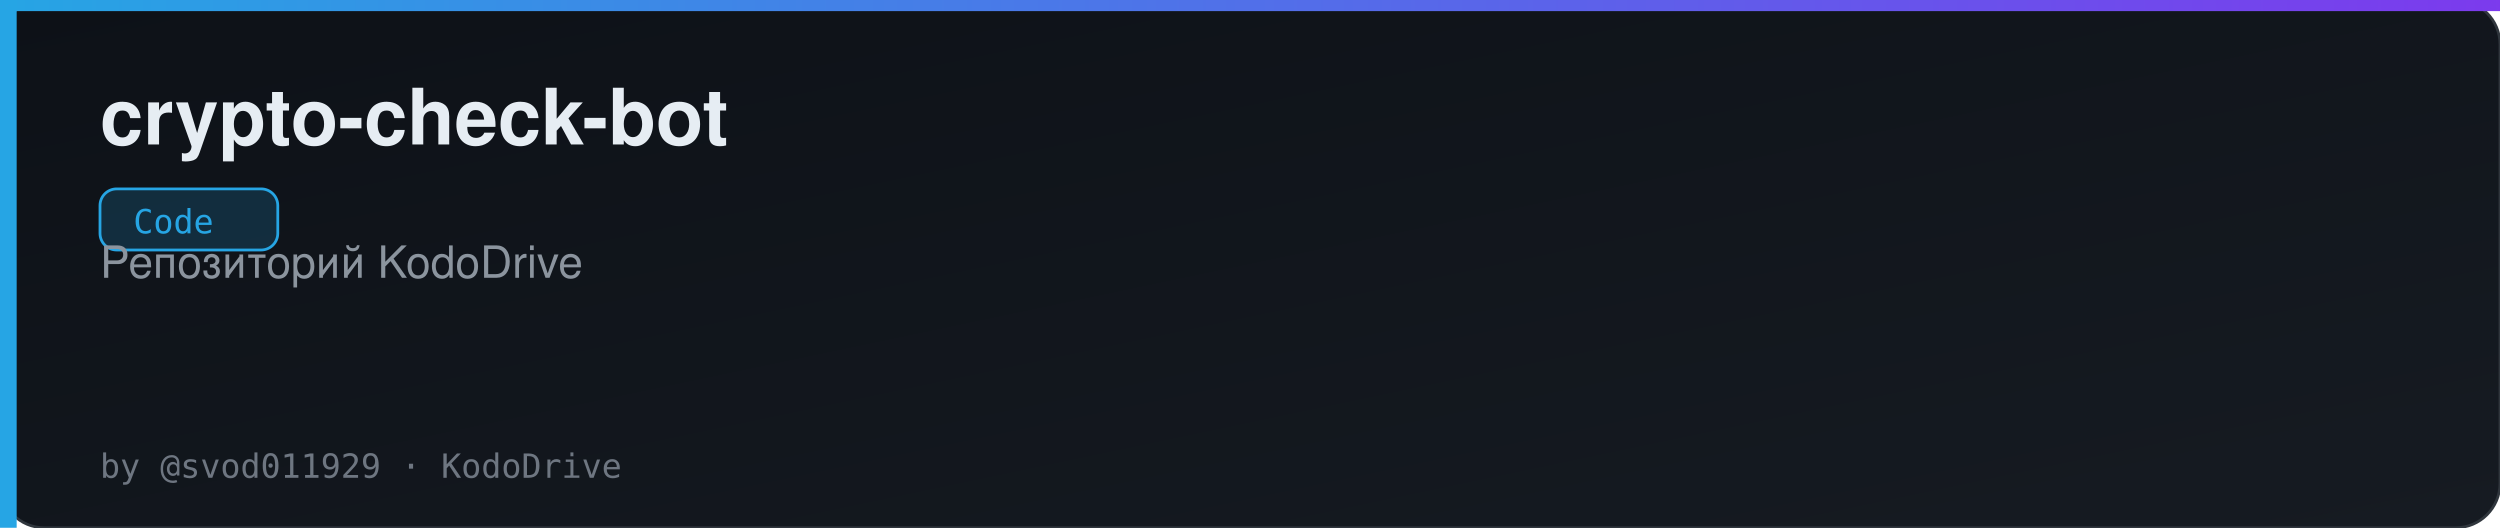
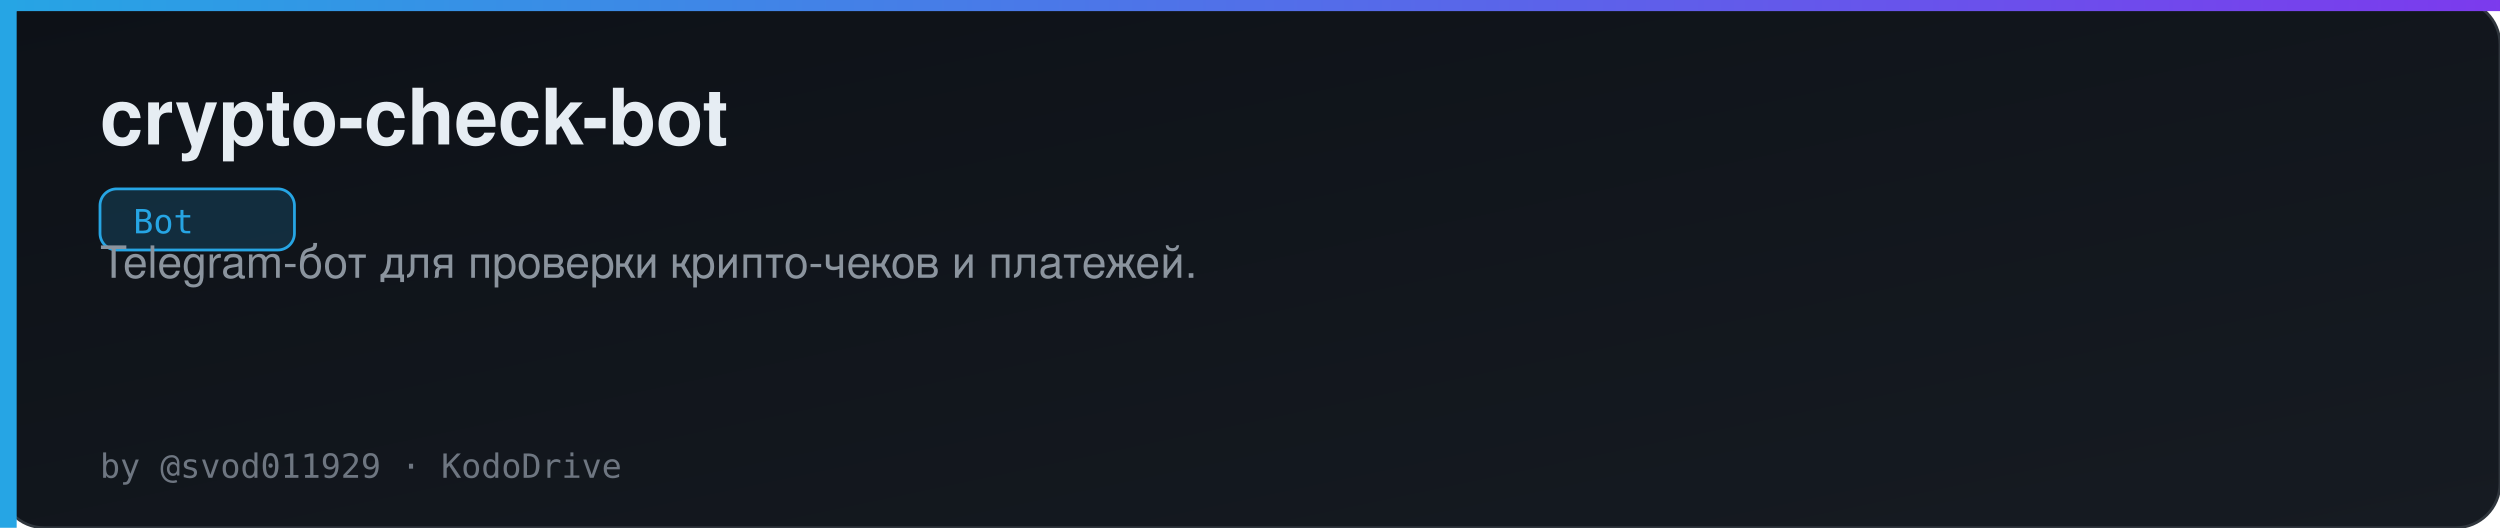
<svg xmlns="http://www.w3.org/2000/svg" width="900" height="190" viewBox="0 0 900 190">
  <defs>
    <linearGradient id="bg" x1="0" y1="0" x2="1" y2="1">
      <stop offset="0%" stop-color="#0D1117" />
      <stop offset="100%" stop-color="#161B22" />
    </linearGradient>
    <linearGradient id="line" x1="0" y1="0" x2="1" y2="0">
      <stop offset="0%" stop-color="#26A5E4" />
      <stop offset="100%" stop-color="#7C3AED" />
    </linearGradient>
  </defs>
  <rect width="900" height="190" rx="16" fill="url(#bg)" stroke="#30363D" />
  <rect x="0" y="0" width="900" height="4" fill="url(#line)" />
  <rect x="0" y="0" width="6" height="190" fill="#26A5E4" />
  <text x="36" y="52" font-family="Segoe UI, Helvetica, Arial, sans-serif" font-size="28" font-weight="700" fill="#E6EDF3">crypto-check-bot</text>
-   <rect x="36" y="68" width="64" height="22" rx="6" fill="#26A5E4" fill-opacity="0.18" stroke="#26A5E4" />
-   <text x="48" y="84" font-family="ui-monospace, SFMono-Regular, Menlo, monospace" font-size="12" fill="#26A5E4">Code</text>
-   <text x="36" y="100" font-family="Segoe UI, Helvetica, Arial, sans-serif" font-size="16" fill="#8B949E">Репозиторий KodoDrive</text>
+   <rect x="36" y="68" width="70" height="22" rx="6" fill="#26A5E4" fill-opacity="0.18" stroke="#26A5E4" />
+   <text x="48" y="84" font-family="ui-monospace, SFMono-Regular, Menlo, monospace" font-size="12" fill="#26A5E4">Bot</text>
+   <text x="36" y="100" font-family="Segoe UI, Helvetica, Arial, sans-serif" font-size="16" fill="#8B949E">Telegram-бот для проверки крипто-чеков и платежей.</text>
  <text x="36" y="172" font-family="ui-monospace, SFMono-Regular, Menlo, monospace" font-size="12" fill="#6E7681">by @svod011929 · KodoDrive</text>
</svg>
